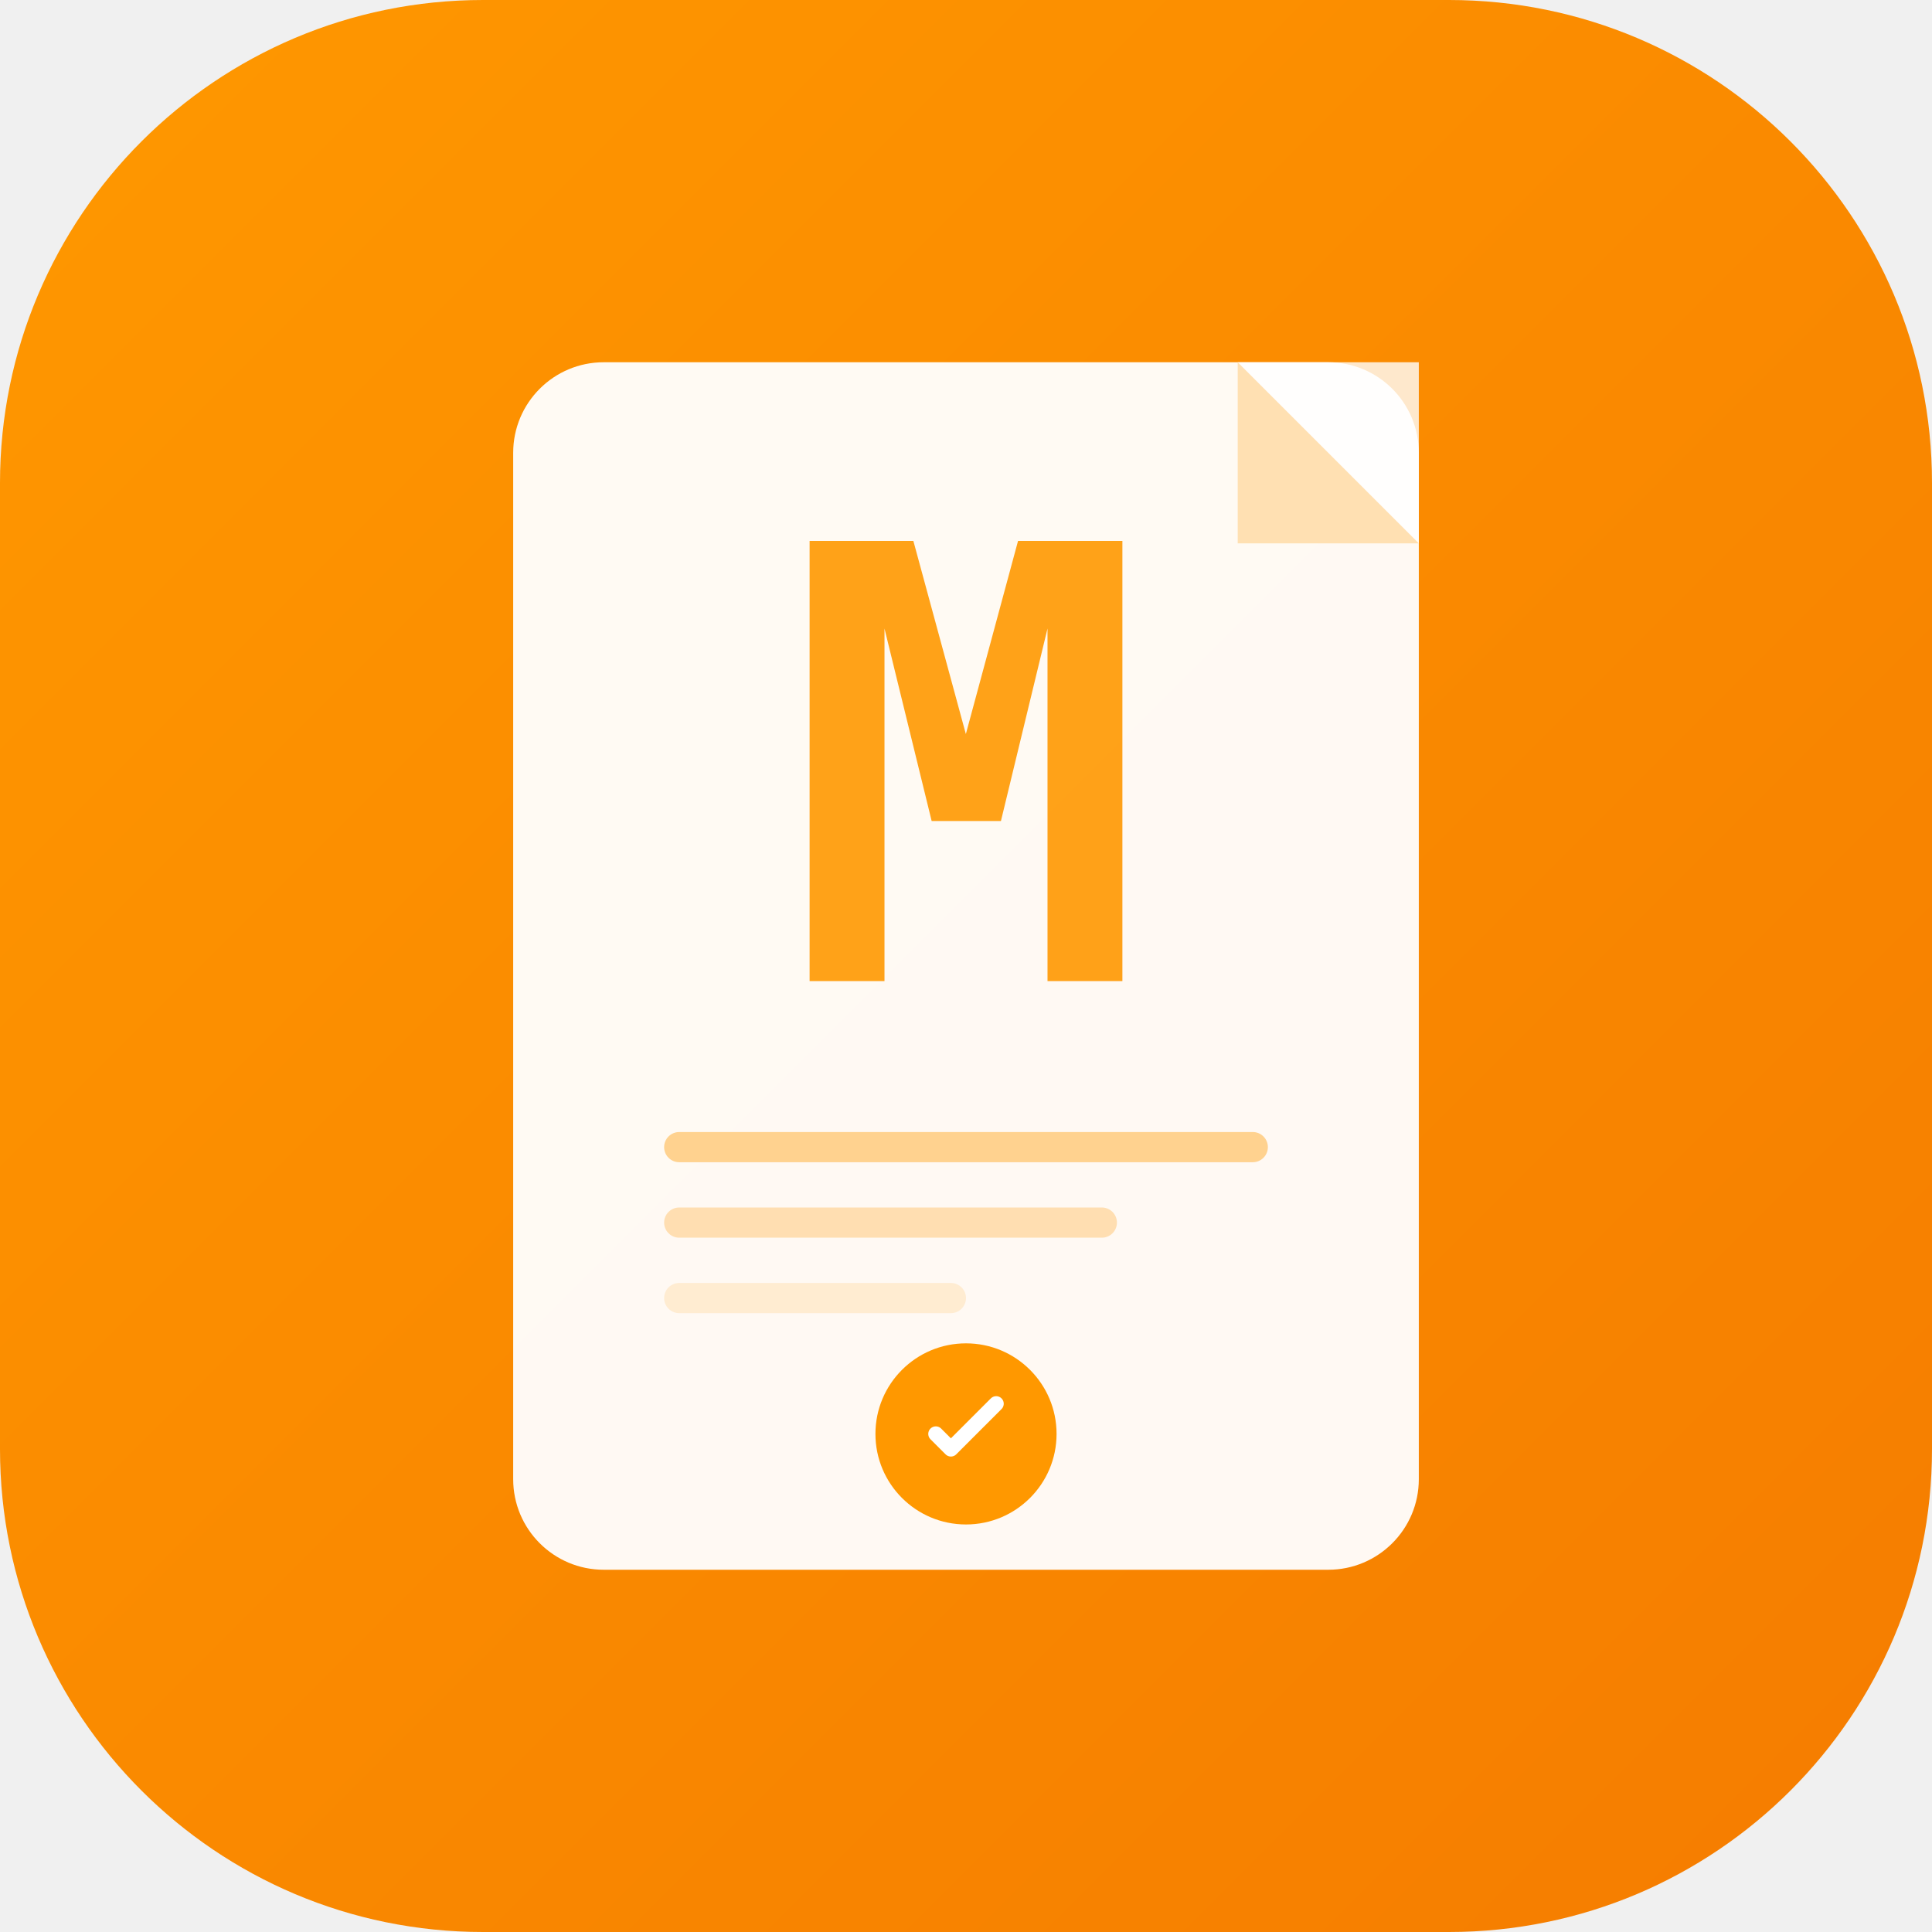
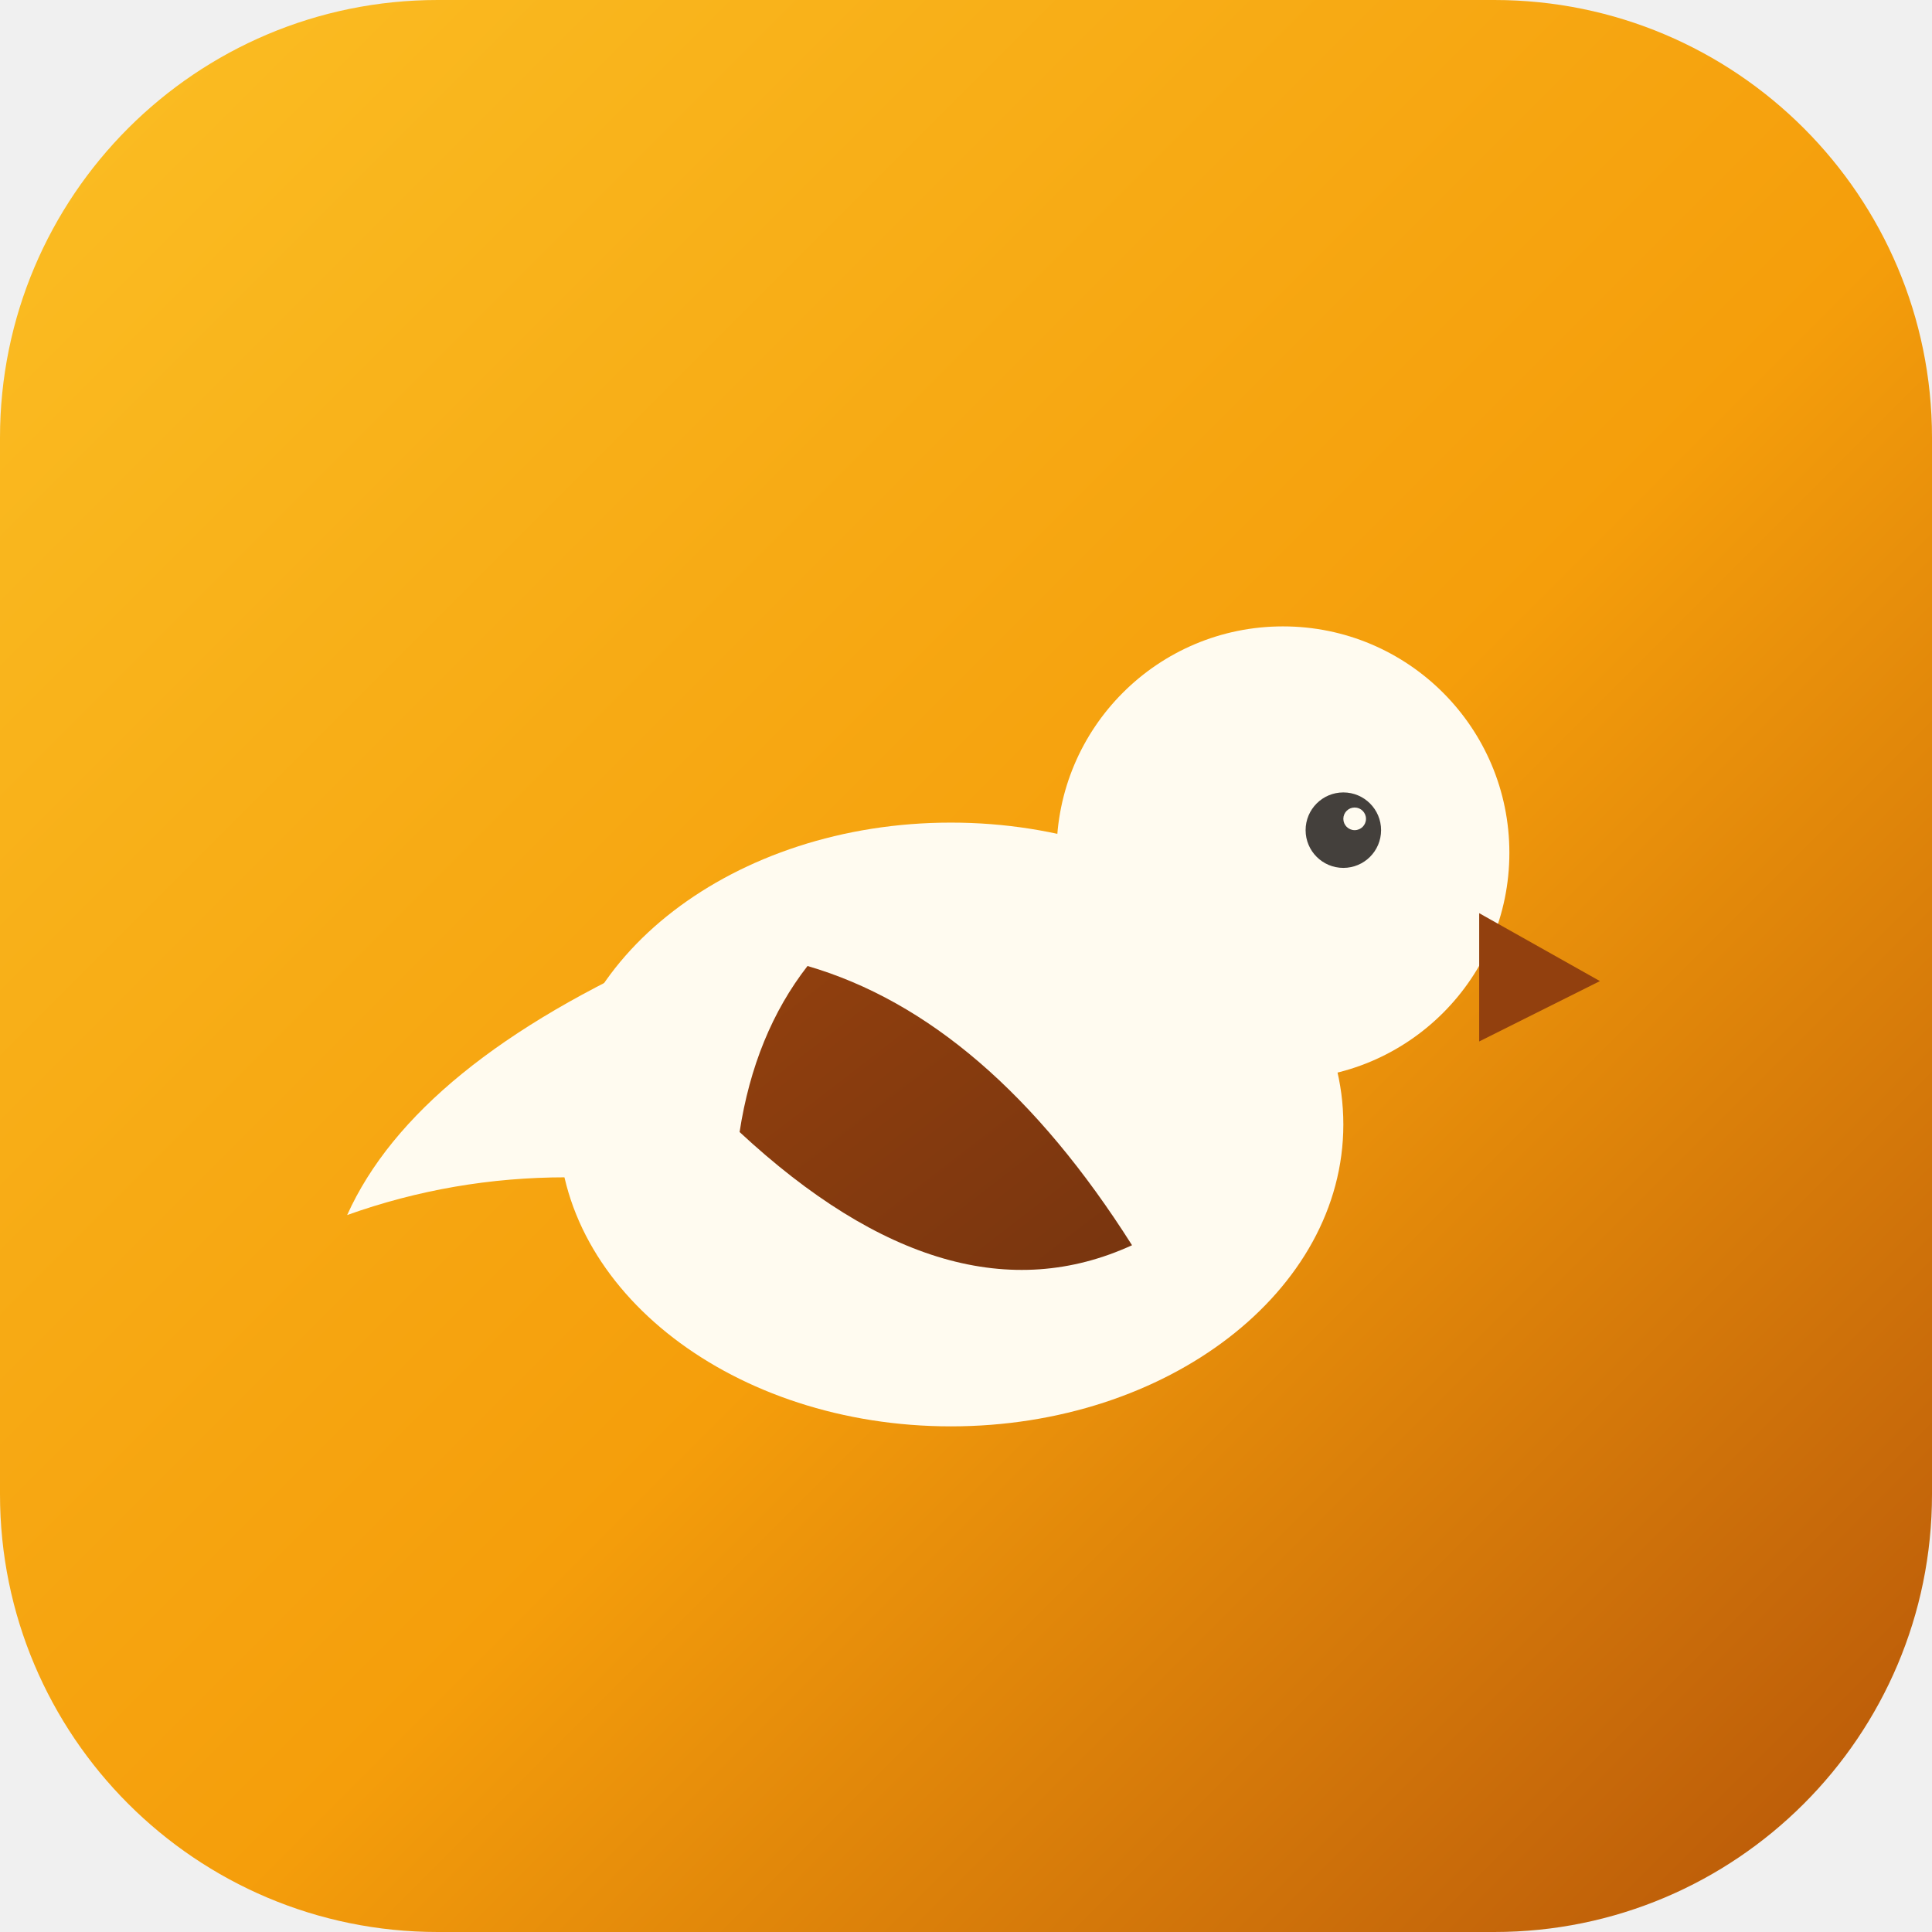
<svg xmlns="http://www.w3.org/2000/svg" width="512" height="512" viewBox="0 0 512 512" fill="none">
  <defs>
-     <linearGradient id="bgGradient" x1="0%" y1="0%" x2="100%" y2="100%">
-       <stop offset="0%" style="stop-color:#FF9800;stop-opacity:1" />
-       <stop offset="100%" style="stop-color:#F57C00;stop-opacity:1" />
+     <linearGradient id="bg" x1="0%" y1="0%" x2="100%" y2="100%">
+       <stop offset="0%" stop-color="#FBBF24" />
+       <stop offset="55%" stop-color="#F59E0B" />
+       <stop offset="100%" stop-color="#B45309" />
+     </linearGradient>
+     <linearGradient id="wing" x1="0%" y1="0%" x2="100%" y2="100%">
+       <stop offset="0%" stop-color="#92400E" />
+       <stop offset="100%" stop-color="#78350F" />
    </linearGradient>
  </defs>
-   <rect width="512" height="512" rx="128" fill="url(#bgGradient)" />
-   <rect x="136" y="96" width="240" height="320" rx="24" fill="white" opacity="0.95" />
-   <path d="M328 96 L376 96 L376 144 L328 144 Z" fill="white" opacity="0.8" />
-   <path d="M328 96 L376 144 L328 144 Z" fill="#FFE0B2" />
-   <text x="256" y="260" font-family="SF Mono, Monaco, monospace" font-size="160" font-weight="bold" fill="#FF9800" text-anchor="middle" opacity="0.9">M</text>
-   <rect x="176" y="300" width="160" height="8" rx="4" fill="#FFB74D" opacity="0.6" />
-   <rect x="176" y="320" width="120" height="8" rx="4" fill="#FFB74D" opacity="0.4" />
-   <rect x="176" y="340" width="80" height="8" rx="4" fill="#FFB74D" opacity="0.2" />
-   <circle cx="256" cy="380" r="24" fill="#FF9800" />
-   <path d="M248 380 L252 384 L264 372" stroke="white" stroke-width="4" stroke-linecap="round" stroke-linejoin="round" />
+   <rect width="512" height="512" rx="116" fill="url(#bg)" />
+   <g>
+     <path d="M178 252 Q 110 282 92 322 Q 120 312 150 312 Q 172 312 200 324 Q 188 282 178 252 Z" fill="#FFFBF0" />
+     <ellipse cx="252" cy="298" rx="104" ry="80" fill="#FFFBF0" />
+     <circle cx="340" cy="226" r="60" fill="#FFFBF0" />
+     <path d="M214 256 Q 262 270 300 330 Q 252 352 196 300 Q 200 274 214 256 Z" fill="url(#wing)" />
+     <path d="M392 242 L 424 260 L 392 276 Z" fill="#92400E" />
+     <circle cx="356" cy="220" r="10" fill="#44403C" />
+     <circle cx="359" cy="217" r="3" fill="#FFFBF0" />
+   </g>
</svg>
